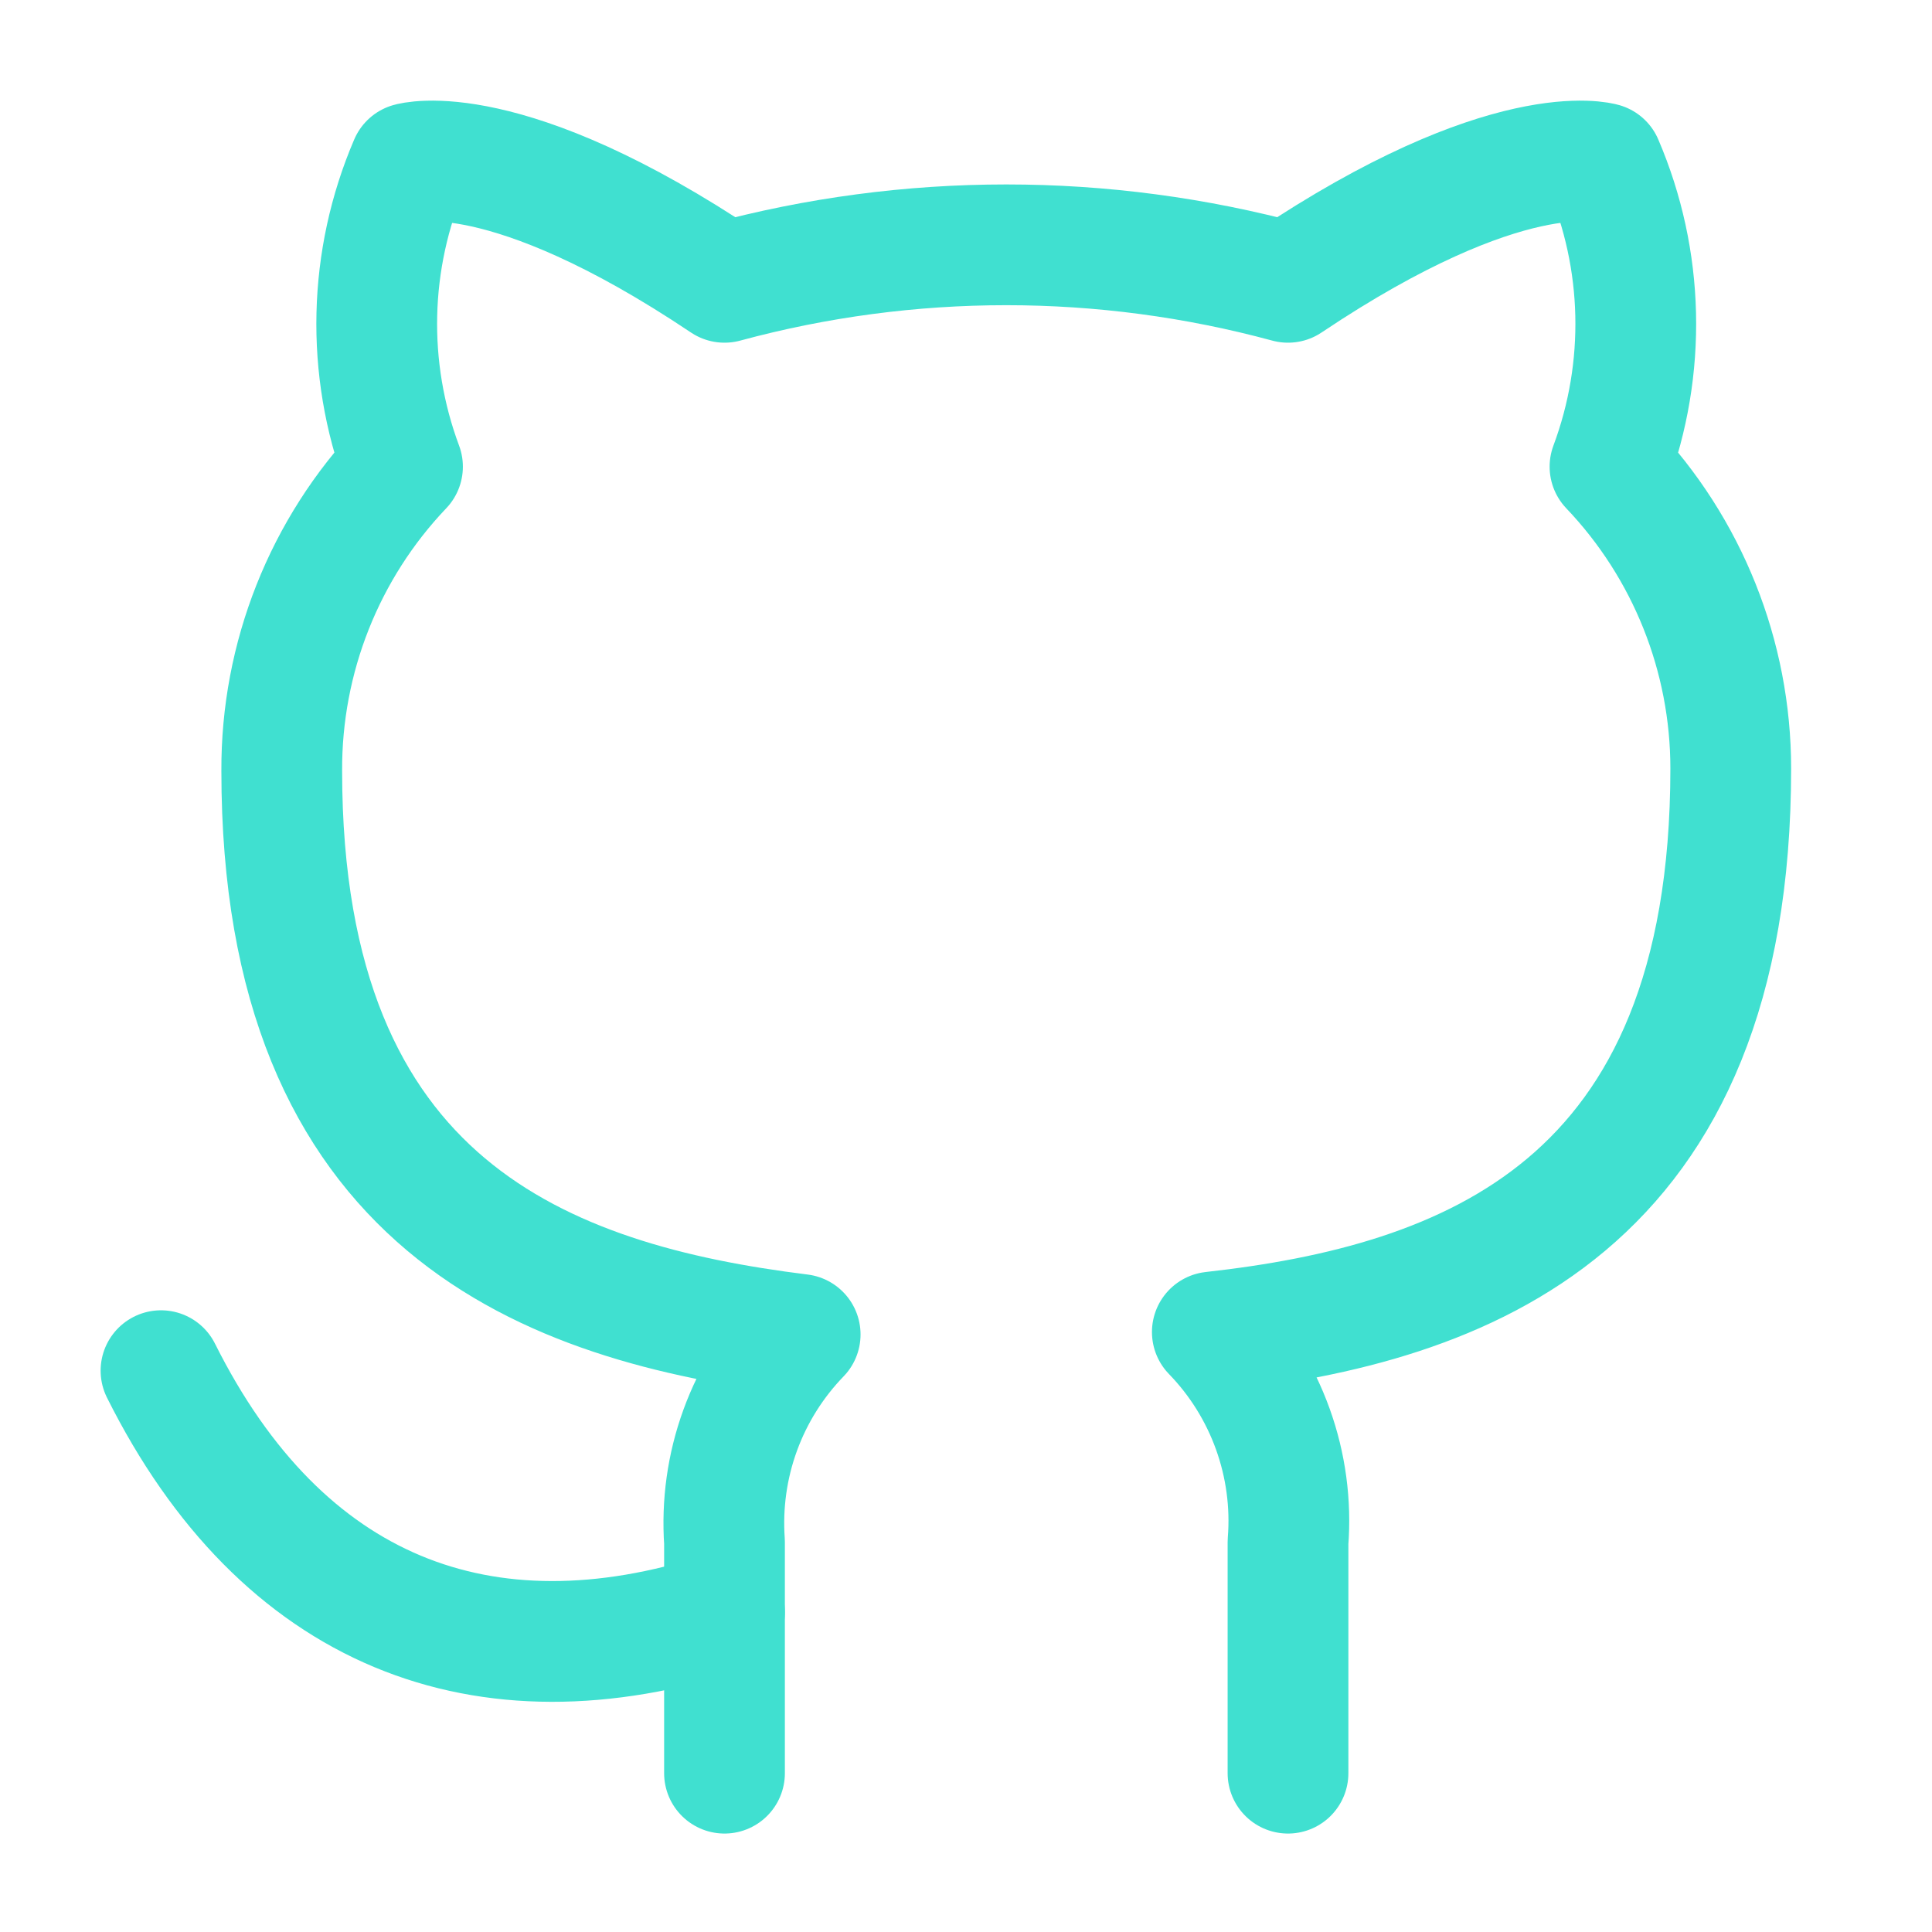
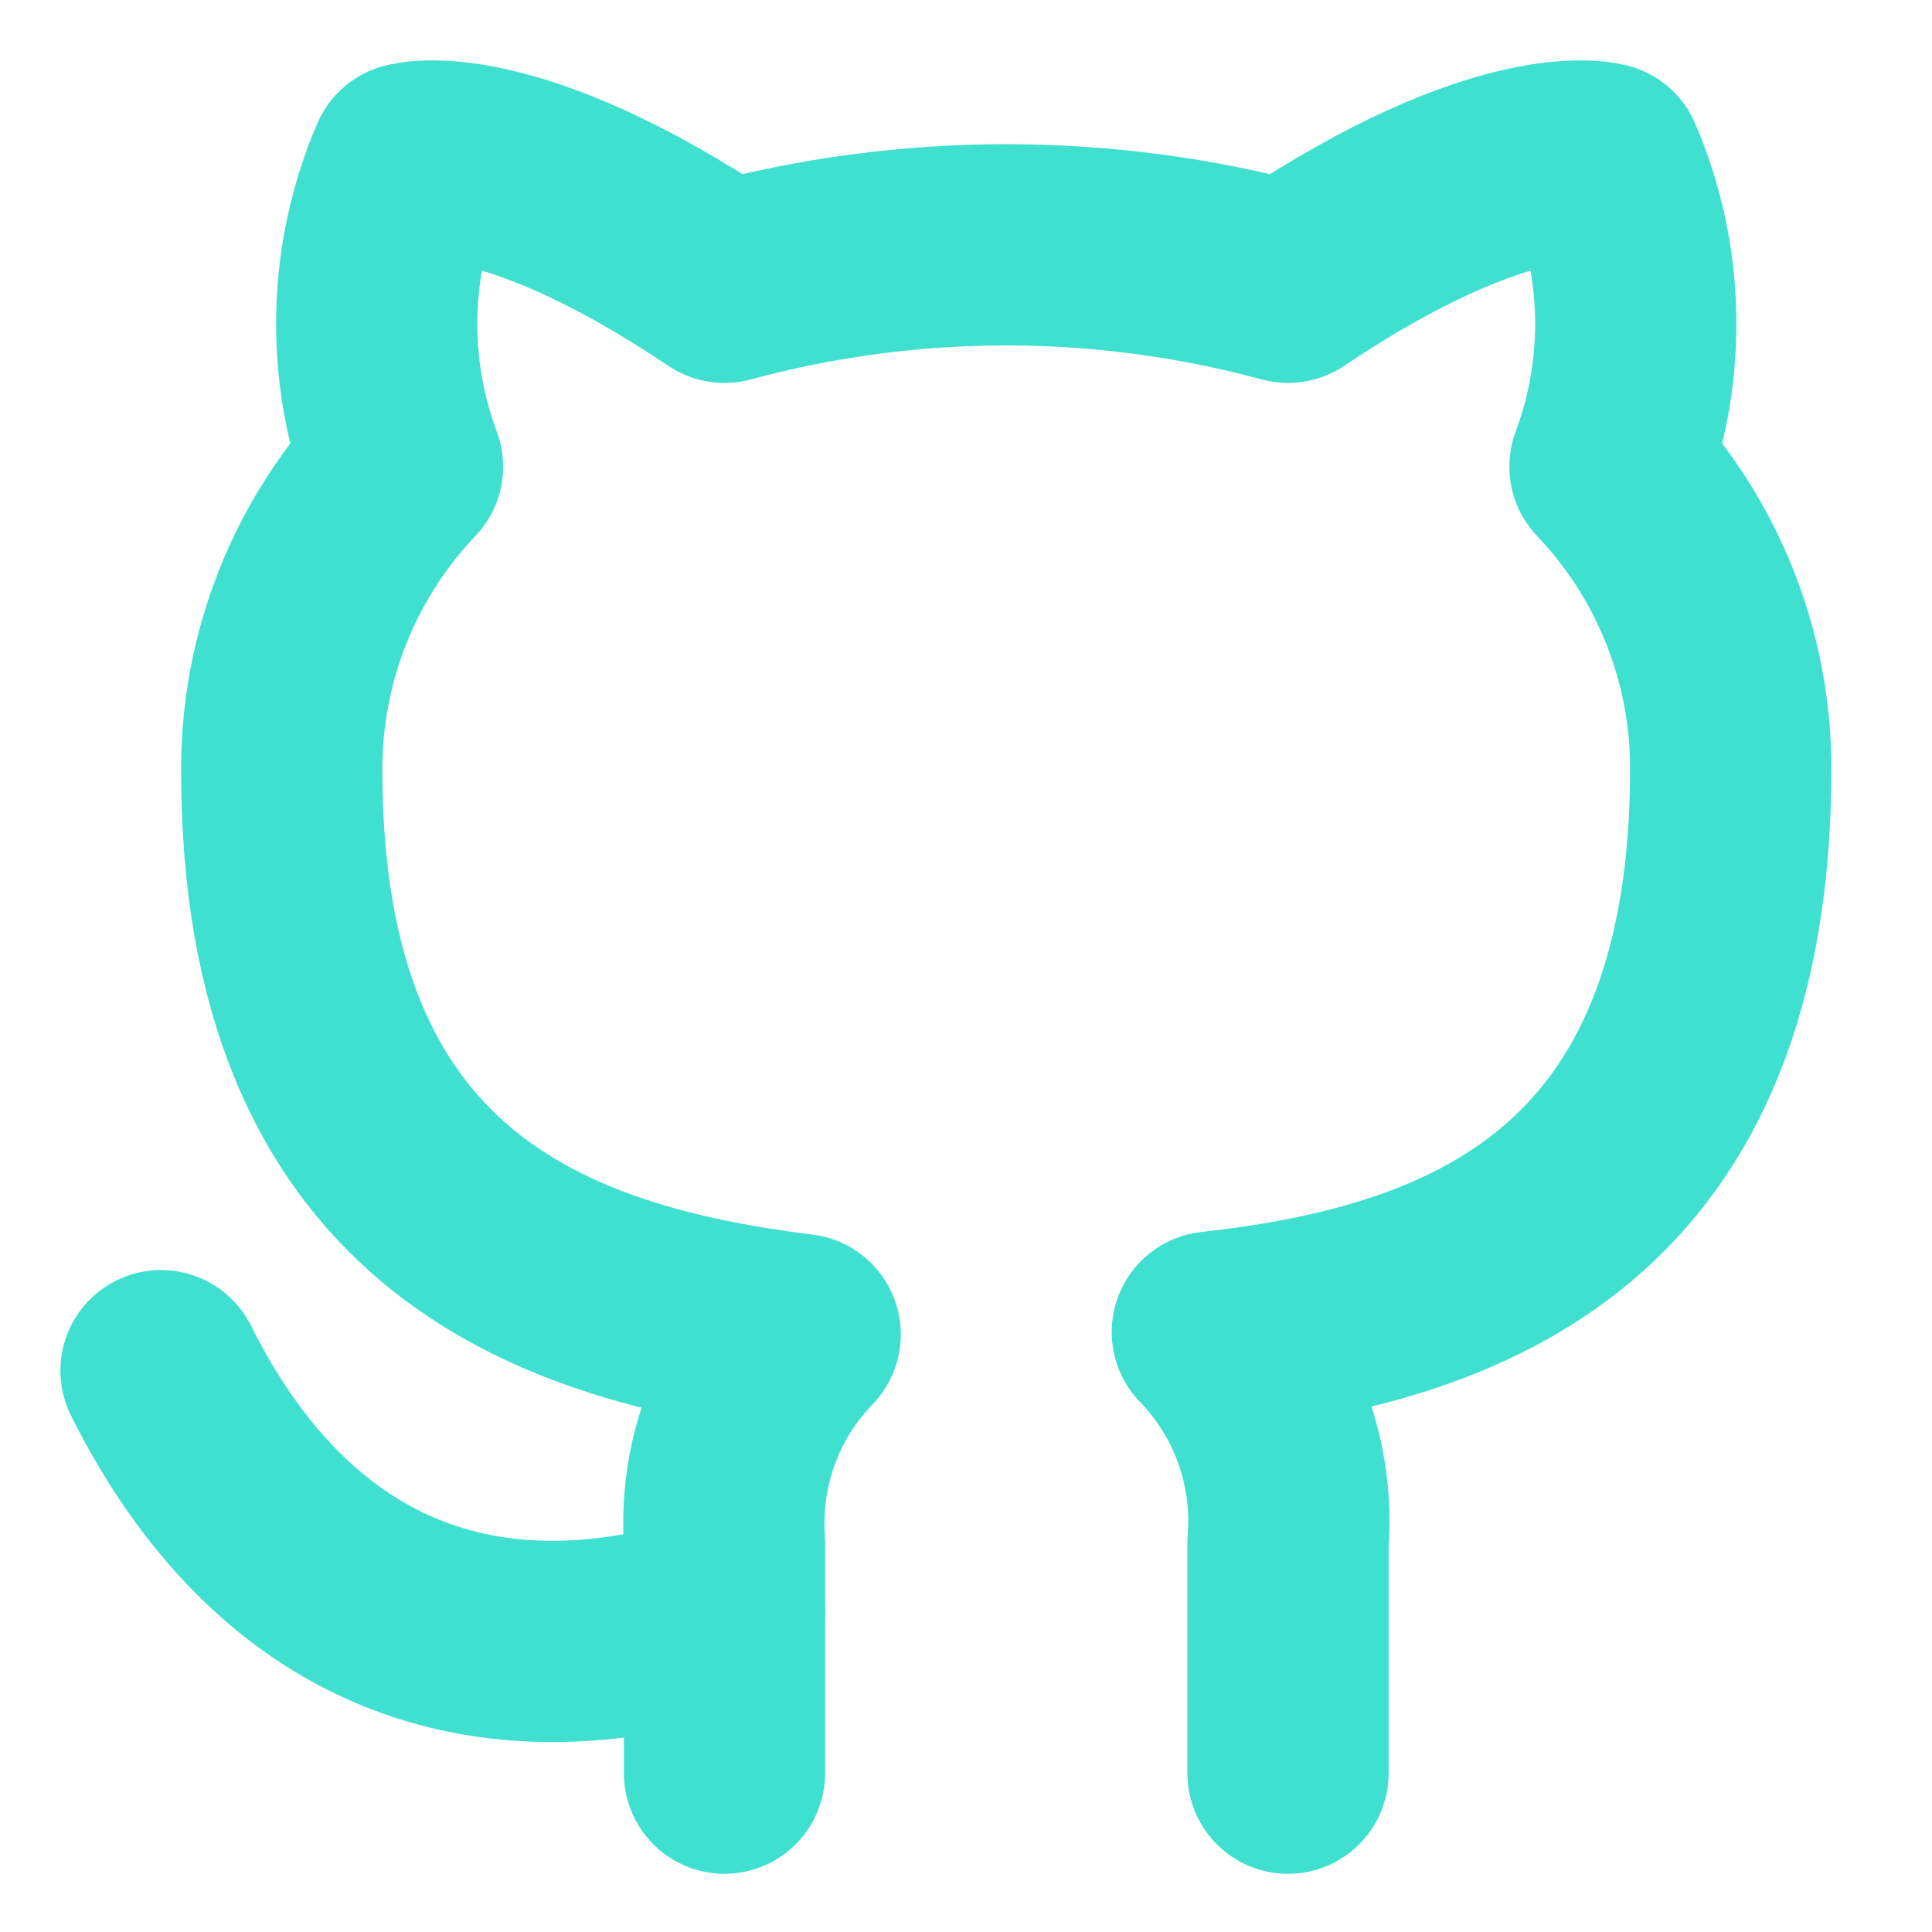
<svg xmlns="http://www.w3.org/2000/svg" width="25px" height="25px" viewBox="0 0 24 24" fill="none">
-   <path d="M16 22.027V19.157C16.038 18.68 15.973 18.201 15.811 17.751C15.649 17.301 15.393 16.89 15.06 16.547C18.2 16.197 21.5 15.007 21.5 9.547C21.5 8.151 20.963 6.808 20 5.797C20.456 4.575 20.424 3.225 19.91 2.027C19.91 2.027 18.73 1.677 16 3.507C13.708 2.886 11.292 2.886 9 3.507C6.27 1.677 5.09 2.027 5.09 2.027C4.576 3.225 4.544 4.575 5 5.797C4.03 6.815 3.493 8.17 3.5 9.577C3.5 14.997 6.8 16.187 9.94 16.577C9.611 16.917 9.357 17.322 9.195 17.767C9.033 18.211 8.967 18.685 9 19.157V22.027" stroke="turquoise" stroke-width="1.5" stroke-linecap="round" stroke-linejoin="round" />
-   <path d="M9 20.027C6 21 3.5 20.027 2 17.027" stroke="turquoise" stroke-width="1.5" stroke-linecap="round" stroke-linejoin="round" />
+   <path d="M16 22.027V19.157C16.038 18.68 15.973 18.201 15.811 17.751C15.649 17.301 15.393 16.89 15.06 16.547C18.2 16.197 21.5 15.007 21.5 9.547C21.5 8.151 20.963 6.808 20 5.797C20.456 4.575 20.424 3.225 19.91 2.027C19.91 2.027 18.73 1.677 16 3.507C13.708 2.886 11.292 2.886 9 3.507C6.27 1.677 5.09 2.027 5.09 2.027C4.576 3.225 4.544 4.575 5 5.797C4.03 6.815 3.493 8.17 3.5 9.577C3.5 14.997 6.8 16.187 9.94 16.577C9.611 16.917 9.357 17.322 9.195 17.767C9.033 18.211 8.967 18.685 9 19.157V22.027" stroke="turquoise" stroke-width="2.5" stroke-linecap="round" stroke-linejoin="round" />
+   <path d="M9 20.027C6 21 3.5 20.027 2 17.027" stroke="turquoise" stroke-width="2.5" stroke-linecap="round" stroke-linejoin="round" />
</svg>
